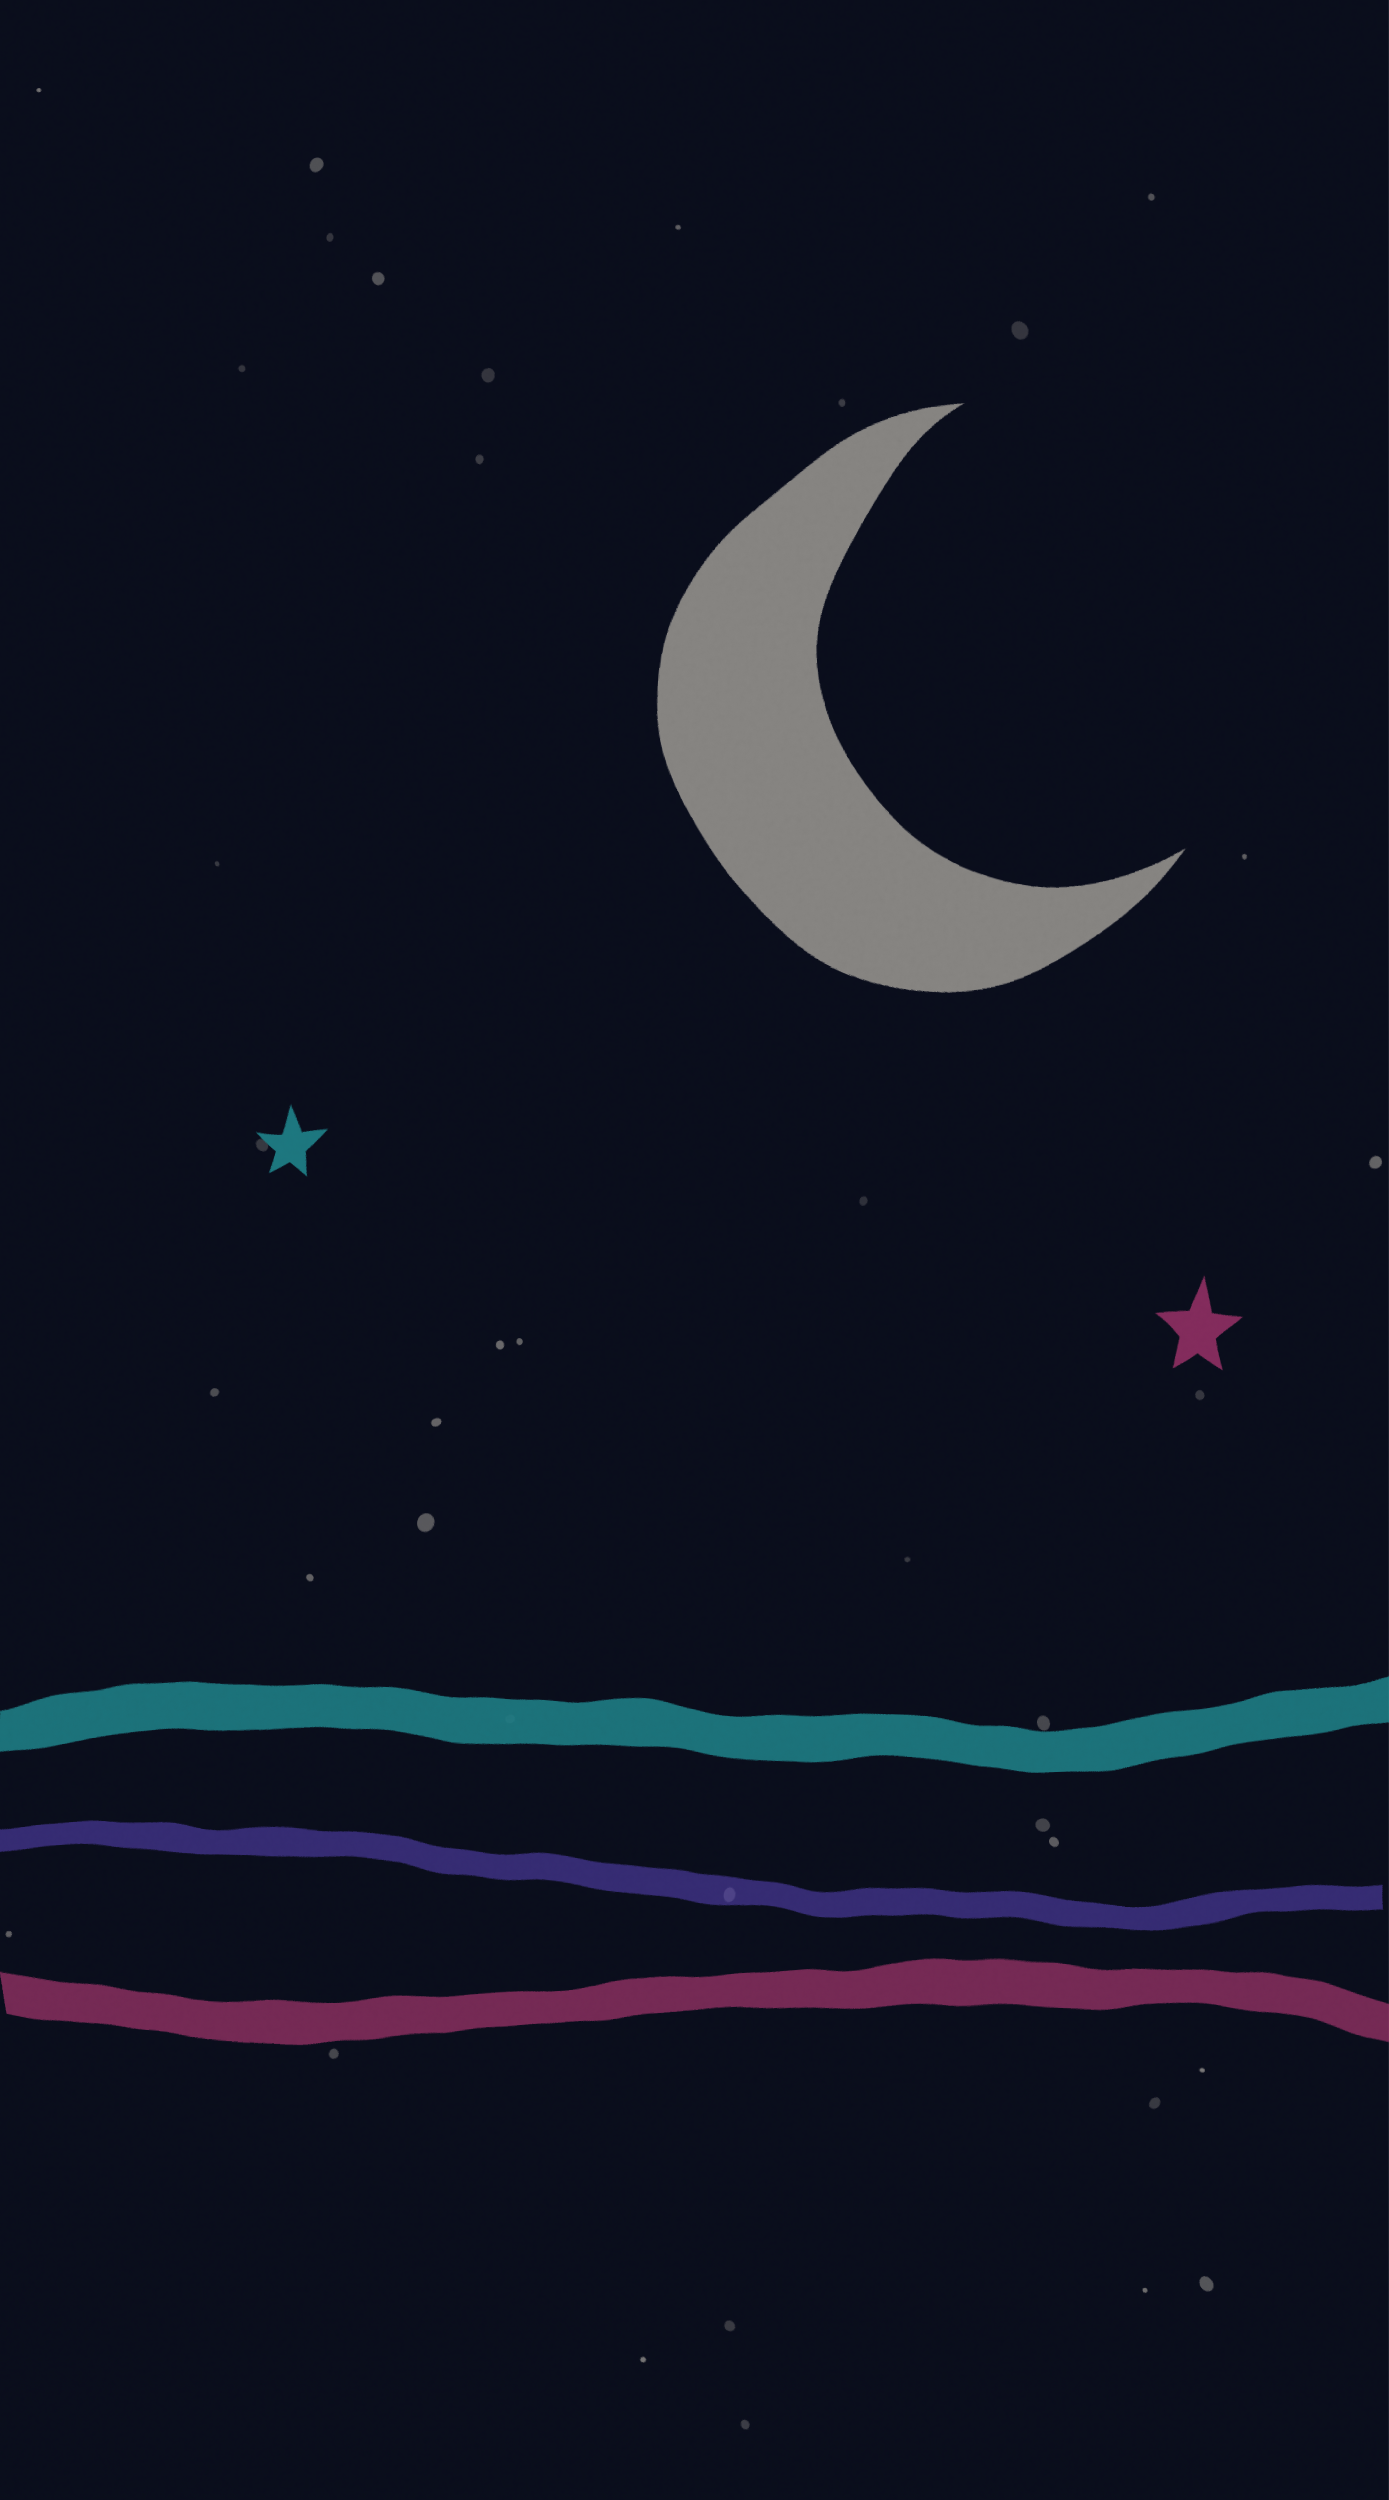
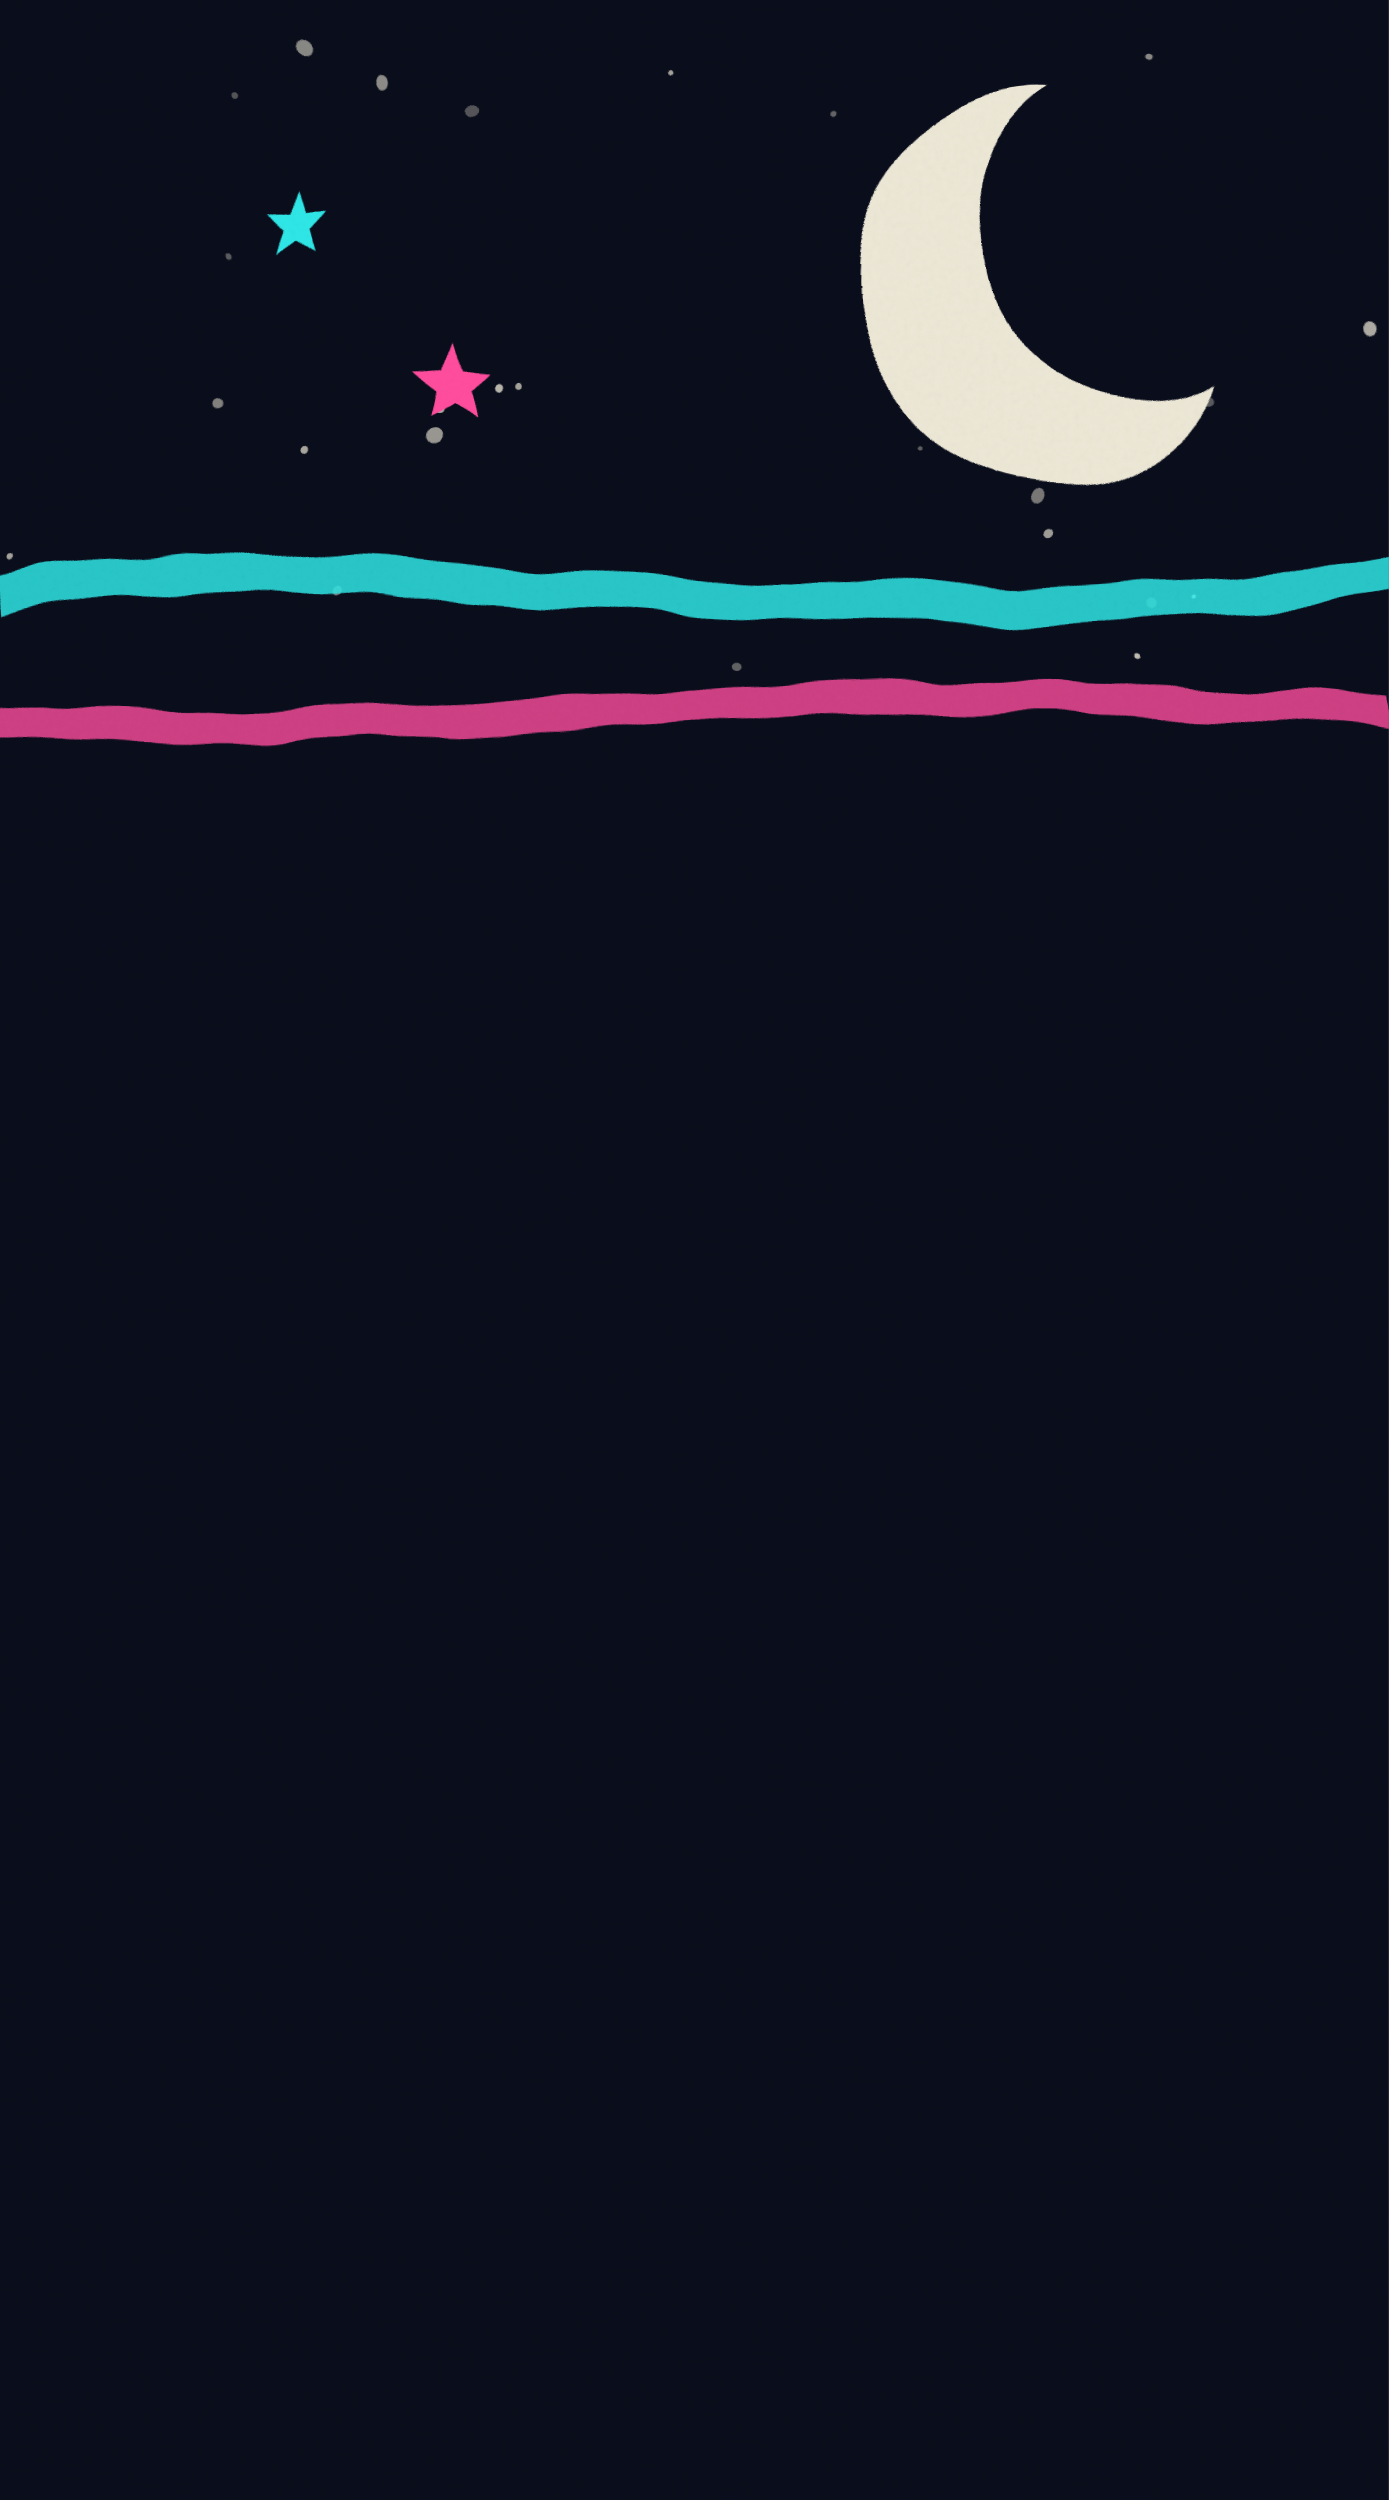
<svg xmlns="http://www.w3.org/2000/svg" viewBox="0 0 440 792" preserveAspectRatio="xMidYMid slice">
  <defs>
    <filter id="rough_midnight" x="-25%" y="-25%" width="150%" height="150%">
      <feTurbulence type="fractalNoise" baseFrequency="0.016" numOctaves="3" seed="17" result="n" />
      <feDisplacementMap in="SourceGraphic" in2="n" scale="11" xChannelSelector="R" yChannelSelector="G" />
    </filter>
    <filter id="roughBig_midnight" x="-30%" y="-30%" width="160%" height="160%">
      <feTurbulence type="fractalNoise" baseFrequency="0.009" numOctaves="2" seed="22" result="n" />
      <feDisplacementMap in="SourceGraphic" in2="n" scale="20" xChannelSelector="R" yChannelSelector="G" />
    </filter>
    <filter id="ink_midnight">
      <feTurbulence type="fractalNoise" baseFrequency="0.7 0.9" numOctaves="2" seed="19" result="n" />
      <feColorMatrix in="n" type="matrix" values="0 0 0 0 0  0 0 0 0 0  0 0 0 0 0  0 0 0 0.5 0" result="a" />
      <feComposite in="a" in2="SourceAlpha" operator="in" />
    </filter>
    <filter id="paper_midnight">
      <feTurbulence type="fractalNoise" baseFrequency="0.5" numOctaves="3" seed="26" />
      <feColorMatrix type="saturate" values="0" />
      <feComponentTransfer>
        <feFuncA type="table" tableValues="0 0.7" />
      </feComponentTransfer>
    </filter>
  </defs>
  <rect width="440" height="792" fill="#0A0E1C" />
  <g filter="url(#rough_midnight)">
-     <circle cx="106.8" cy="649.9" r="1.5" fill="#ECE7D6" opacity="0.48" />
-     <circle cx="314.2" cy="263.7" r="1.9" fill="#ECE7D6" opacity="0.43" />
-     <circle cx="68.6" cy="442.3" r="1.6" fill="#ECE7D6" opacity="0.53" />
-     <circle cx="97.0" cy="52.3" r="2.4" fill="#ECE7D6" opacity="0.56" />
-     <circle cx="137.0" cy="451.5" r="1.5" fill="#ECE7D6" opacity="0.73" />
-     <circle cx="120.3" cy="87.0" r="2.2" fill="#ECE7D6" opacity="0.58" />
-     <circle cx="3.6" cy="614.8" r="0.9" fill="#ECE7D6" opacity="0.69" />
-     <circle cx="97.1" cy="497.3" r="1.3" fill="#ECE7D6" opacity="0.70" />
-     <circle cx="328.7" cy="542.9" r="2.1" fill="#ECE7D6" opacity="0.49" />
-     <circle cx="75.4" cy="115.9" r="1.1" fill="#ECE7D6" opacity="0.33" />
-     <circle cx="298.2" cy="165.6" r="0.8" fill="#ECE7D6" opacity="0.47" />
-     <circle cx="153.6" cy="118.2" r="2.3" fill="#ECE7D6" opacity="0.33" />
-     <circle cx="157.5" cy="425.5" r="1.4" fill="#ECE7D6" opacity="0.77" />
-     <circle cx="333.6" cy="583.7" r="1.6" fill="#ECE7D6" opacity="0.66" />
-     <circle cx="363.7" cy="62.8" r="1.1" fill="#ECE7D6" opacity="0.57" />
-     <circle cx="71.1" cy="274.8" r="0.9" fill="#ECE7D6" opacity="0.36" />
-     <circle cx="434.7" cy="368.5" r="1.9" fill="#ECE7D6" opacity="0.72" />
-     <circle cx="164.2" cy="425.0" r="1.1" fill="#ECE7D6" opacity="0.68" />
-     <circle cx="136.0" cy="483.5" r="2.6" fill="#ECE7D6" opacity="0.63" />
-     <circle cx="378.2" cy="656.9" r="0.7" fill="#ECE7D6" opacity="0.90" />
-     <circle cx="365.0" cy="666.9" r="1.7" fill="#ECE7D6" opacity="0.37" />
-     <circle cx="289.4" cy="493.2" r="0.8" fill="#ECE7D6" opacity="0.37" />
-     <circle cx="213.1" cy="70.7" r="0.8" fill="#ECE7D6" opacity="0.69" />
-     <circle cx="264.9" cy="126.0" r="1.0" fill="#ECE7D6" opacity="0.40" />
-     <circle cx="324.3" cy="106.6" r="2.6" fill="#ECE7D6" opacity="0.34" />
-     <circle cx="381.5" cy="442.3" r="1.7" fill="#ECE7D6" opacity="0.35" />
-     <circle cx="232.7" cy="735.5" r="1.5" fill="#ECE7D6" opacity="0.38" />
-     <circle cx="360.3" cy="724.7" r="0.9" fill="#ECE7D6" opacity="0.80" />
-     <circle cx="236.5" cy="766.0" r="1.3" fill="#ECE7D6" opacity="0.40" />
-     <circle cx="80.7" cy="360.1" r="2.0" fill="#ECE7D6" opacity="0.36" />
-     <circle cx="329.8" cy="578.2" r="2.5" fill="#ECE7D6" opacity="0.45" />
-     <circle cx="230.1" cy="598.5" r="2.1" fill="#ECE7D6" opacity="0.66" />
-     <circle cx="151.7" cy="145.6" r="1.4" fill="#ECE7D6" opacity="0.39" />
-     <circle cx="12.5" cy="25.7" r="0.7" fill="#ECE7D6" opacity="0.86" />
-     <circle cx="393.7" cy="273.8" r="0.8" fill="#ECE7D6" opacity="0.69" />
-     <circle cx="273.9" cy="380.7" r="1.3" fill="#ECE7D6" opacity="0.30" />
-     <circle cx="383.2" cy="721.3" r="2.5" fill="#ECE7D6" opacity="0.59" />
-     <circle cx="165.1" cy="543.2" r="1.4" fill="#ECE7D6" opacity="0.32" />
-     <circle cx="206.1" cy="745.5" r="0.9" fill="#ECE7D6" opacity="0.86" />
-     <circle cx="102.8" cy="74.4" r="1.3" fill="#ECE7D6" opacity="0.33" />
+     <circle cx="106.8" cy="187.1" r="1.5" fill="#ECE7D6" opacity="0.48" />
+     <circle cx="314.2" cy="75.9" r="1.9" fill="#ECE7D6" opacity="0.43" />
+     <circle cx="68.6" cy="127.3" r="1.6" fill="#ECE7D6" opacity="0.53" />
+     <circle cx="97.0" cy="15.1" r="2.4" fill="#ECE7D6" opacity="0.56" />
+     <circle cx="137.0" cy="130.0" r="1.5" fill="#ECE7D6" opacity="0.73" />
+     <circle cx="120.3" cy="25.0" r="2.2" fill="#ECE7D6" opacity="0.58" />
+     <circle cx="3.6" cy="177.0" r="0.9" fill="#ECE7D6" opacity="0.69" />
+     <circle cx="97.1" cy="143.2" r="1.3" fill="#ECE7D6" opacity="0.70" />
+     <circle cx="328.7" cy="156.3" r="2.1" fill="#ECE7D6" opacity="0.49" />
+     <circle cx="75.4" cy="33.4" r="1.1" fill="#ECE7D6" opacity="0.33" />
+     <circle cx="298.2" cy="47.7" r="0.8" fill="#ECE7D6" opacity="0.47" />
+     <circle cx="153.6" cy="34.0" r="2.3" fill="#ECE7D6" opacity="0.33" />
+     <circle cx="157.5" cy="122.5" r="1.4" fill="#ECE7D6" opacity="0.77" />
+     <circle cx="333.6" cy="168.0" r="1.6" fill="#ECE7D6" opacity="0.66" />
+     <circle cx="363.7" cy="18.1" r="1.1" fill="#ECE7D6" opacity="0.57" />
+     <circle cx="71.1" cy="79.1" r="0.9" fill="#ECE7D6" opacity="0.36" />
+     <circle cx="434.7" cy="106.1" r="1.9" fill="#ECE7D6" opacity="0.72" />
+     <circle cx="164.2" cy="122.4" r="1.1" fill="#ECE7D6" opacity="0.68" />
+     <circle cx="136.0" cy="139.2" r="2.6" fill="#ECE7D6" opacity="0.63" />
+     <circle cx="378.2" cy="189.1" r="0.7" fill="#ECE7D6" opacity="0.90" />
+     <circle cx="365.0" cy="192.0" r="1.7" fill="#ECE7D6" opacity="0.37" />
+     <circle cx="289.4" cy="142.0" r="0.8" fill="#ECE7D6" opacity="0.37" />
+     <circle cx="213.1" cy="20.4" r="0.8" fill="#ECE7D6" opacity="0.69" />
+     <circle cx="264.9" cy="36.3" r="1.0" fill="#ECE7D6" opacity="0.40" />
+     <circle cx="324.3" cy="30.7" r="2.6" fill="#ECE7D6" opacity="0.34" />
+     <circle cx="381.5" cy="127.3" r="1.7" fill="#ECE7D6" opacity="0.35" />
+     <circle cx="232.7" cy="211.7" r="1.5" fill="#ECE7D6" opacity="0.38" />
+     <circle cx="360.3" cy="208.6" r="0.9" fill="#ECE7D6" opacity="0.80" />
  </g>
  <g filter="url(#roughBig_midnight)">
-     <circle cx="300" cy="220" r="92" fill="#ECE7D6" />
-     <circle cx="338" cy="200" r="80" fill="#0A0E1C" />
+     <circle cx="332" cy="92" r="62" fill="#ECE7D6" />
+     <circle cx="362" cy="74" r="52" fill="#0A0E1C" />
  </g>
  <g filter="url(#rough_midnight)" fill="none" stroke-linecap="round">
-     <path d="M -40 560 C 120 500, 280 600, 500 520" stroke="#2FE6E6" stroke-width="14" opacity="0.85" />
-     <path d="M -40 620 C 140 680, 300 580, 500 660" stroke="#FF4D9D" stroke-width="12" opacity="0.8" />
-     <path d="M -40 590 C 160 560, 300 640, 500 590" stroke="#7A5CFF" stroke-width="8" opacity="0.7" />
+     <path d="M -40 198 C 120 150, 280 230, 500 166" stroke="#2FE6E6" stroke-width="12" opacity="0.85" />
+     <path d="M -40 224 C 140 248, 300 196, 500 238" stroke="#FF4D9D" stroke-width="10" opacity="0.8" />
  </g>
  <g filter="url(#rough_midnight)" fill="#FF4D9D">
-     <path d="M380.0,404.0L384.1,414.3L395.2,415.1L386.7,422.2L389.4,432.9L380.0,427.0L370.6,432.9L373.3,422.2L364.8,415.1L375.9,414.3Z" opacity="0.9" />
+     <path d="M142.0,109.0L145.5,117.1L154.4,118.0L147.7,123.9L149.6,132.5L142.0,128.0L134.4,132.5L136.3,123.9L129.6,118.0L138.5,117.1Z" />
  </g>
  <g filter="url(#rough_midnight)" fill="#2FE6E6">
-     <path d="M90.0,348.0L92.9,356.0L101.4,356.3L94.8,361.5L97.1,369.7L90.0,365.0L82.9,369.7L85.2,361.5L78.6,356.3L87.1,356.0Z" opacity="0.9" />
+     <path d="M92.0,60.0L94.4,66.8L101.5,66.9L95.8,71.2L97.9,78.1L92.0,74.0L86.1,78.1L88.2,71.2L82.5,66.9L89.6,66.8Z" />
  </g>
-   <rect width="440" height="792" fill="#0A0E1C" opacity="0.45" />
-   <rect width="440" height="792" filter="url(#paper_midnight)" opacity="0.1" style="mix-blend-mode:multiply" />
+   <rect width="440" height="792" filter="url(#paper_midnight)" opacity="0.08" style="mix-blend-mode:multiply" />
</svg>
